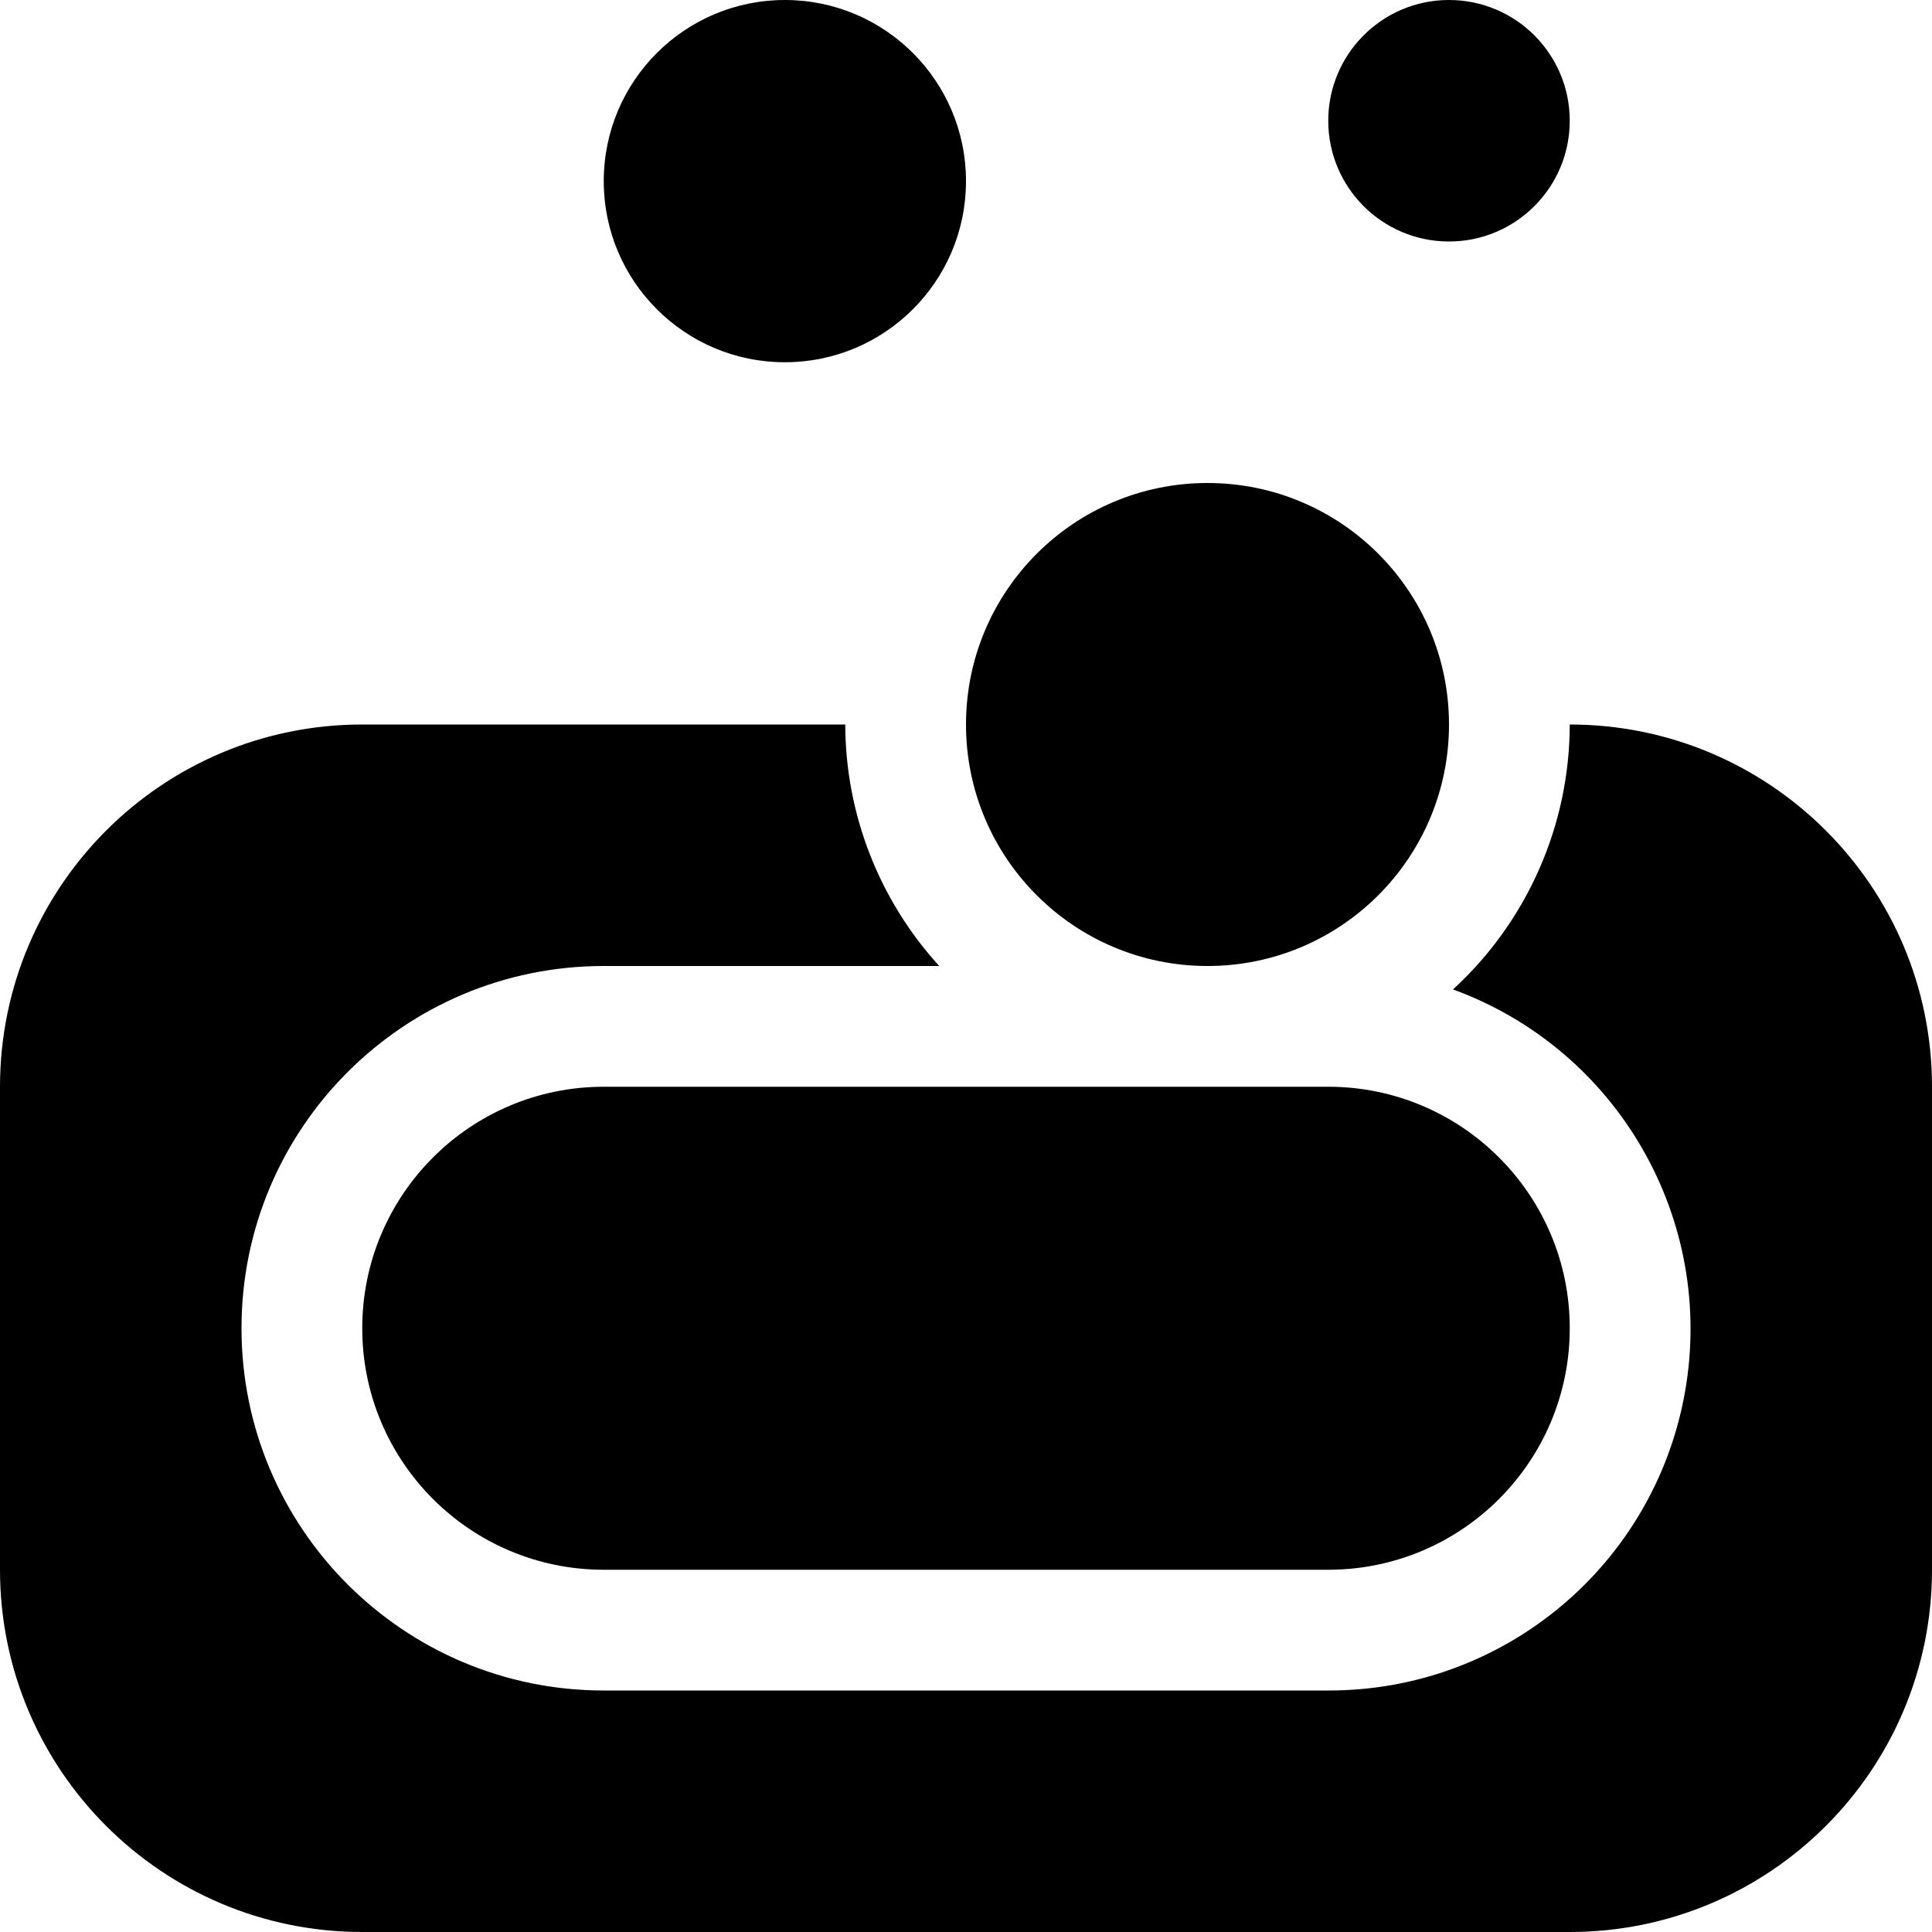
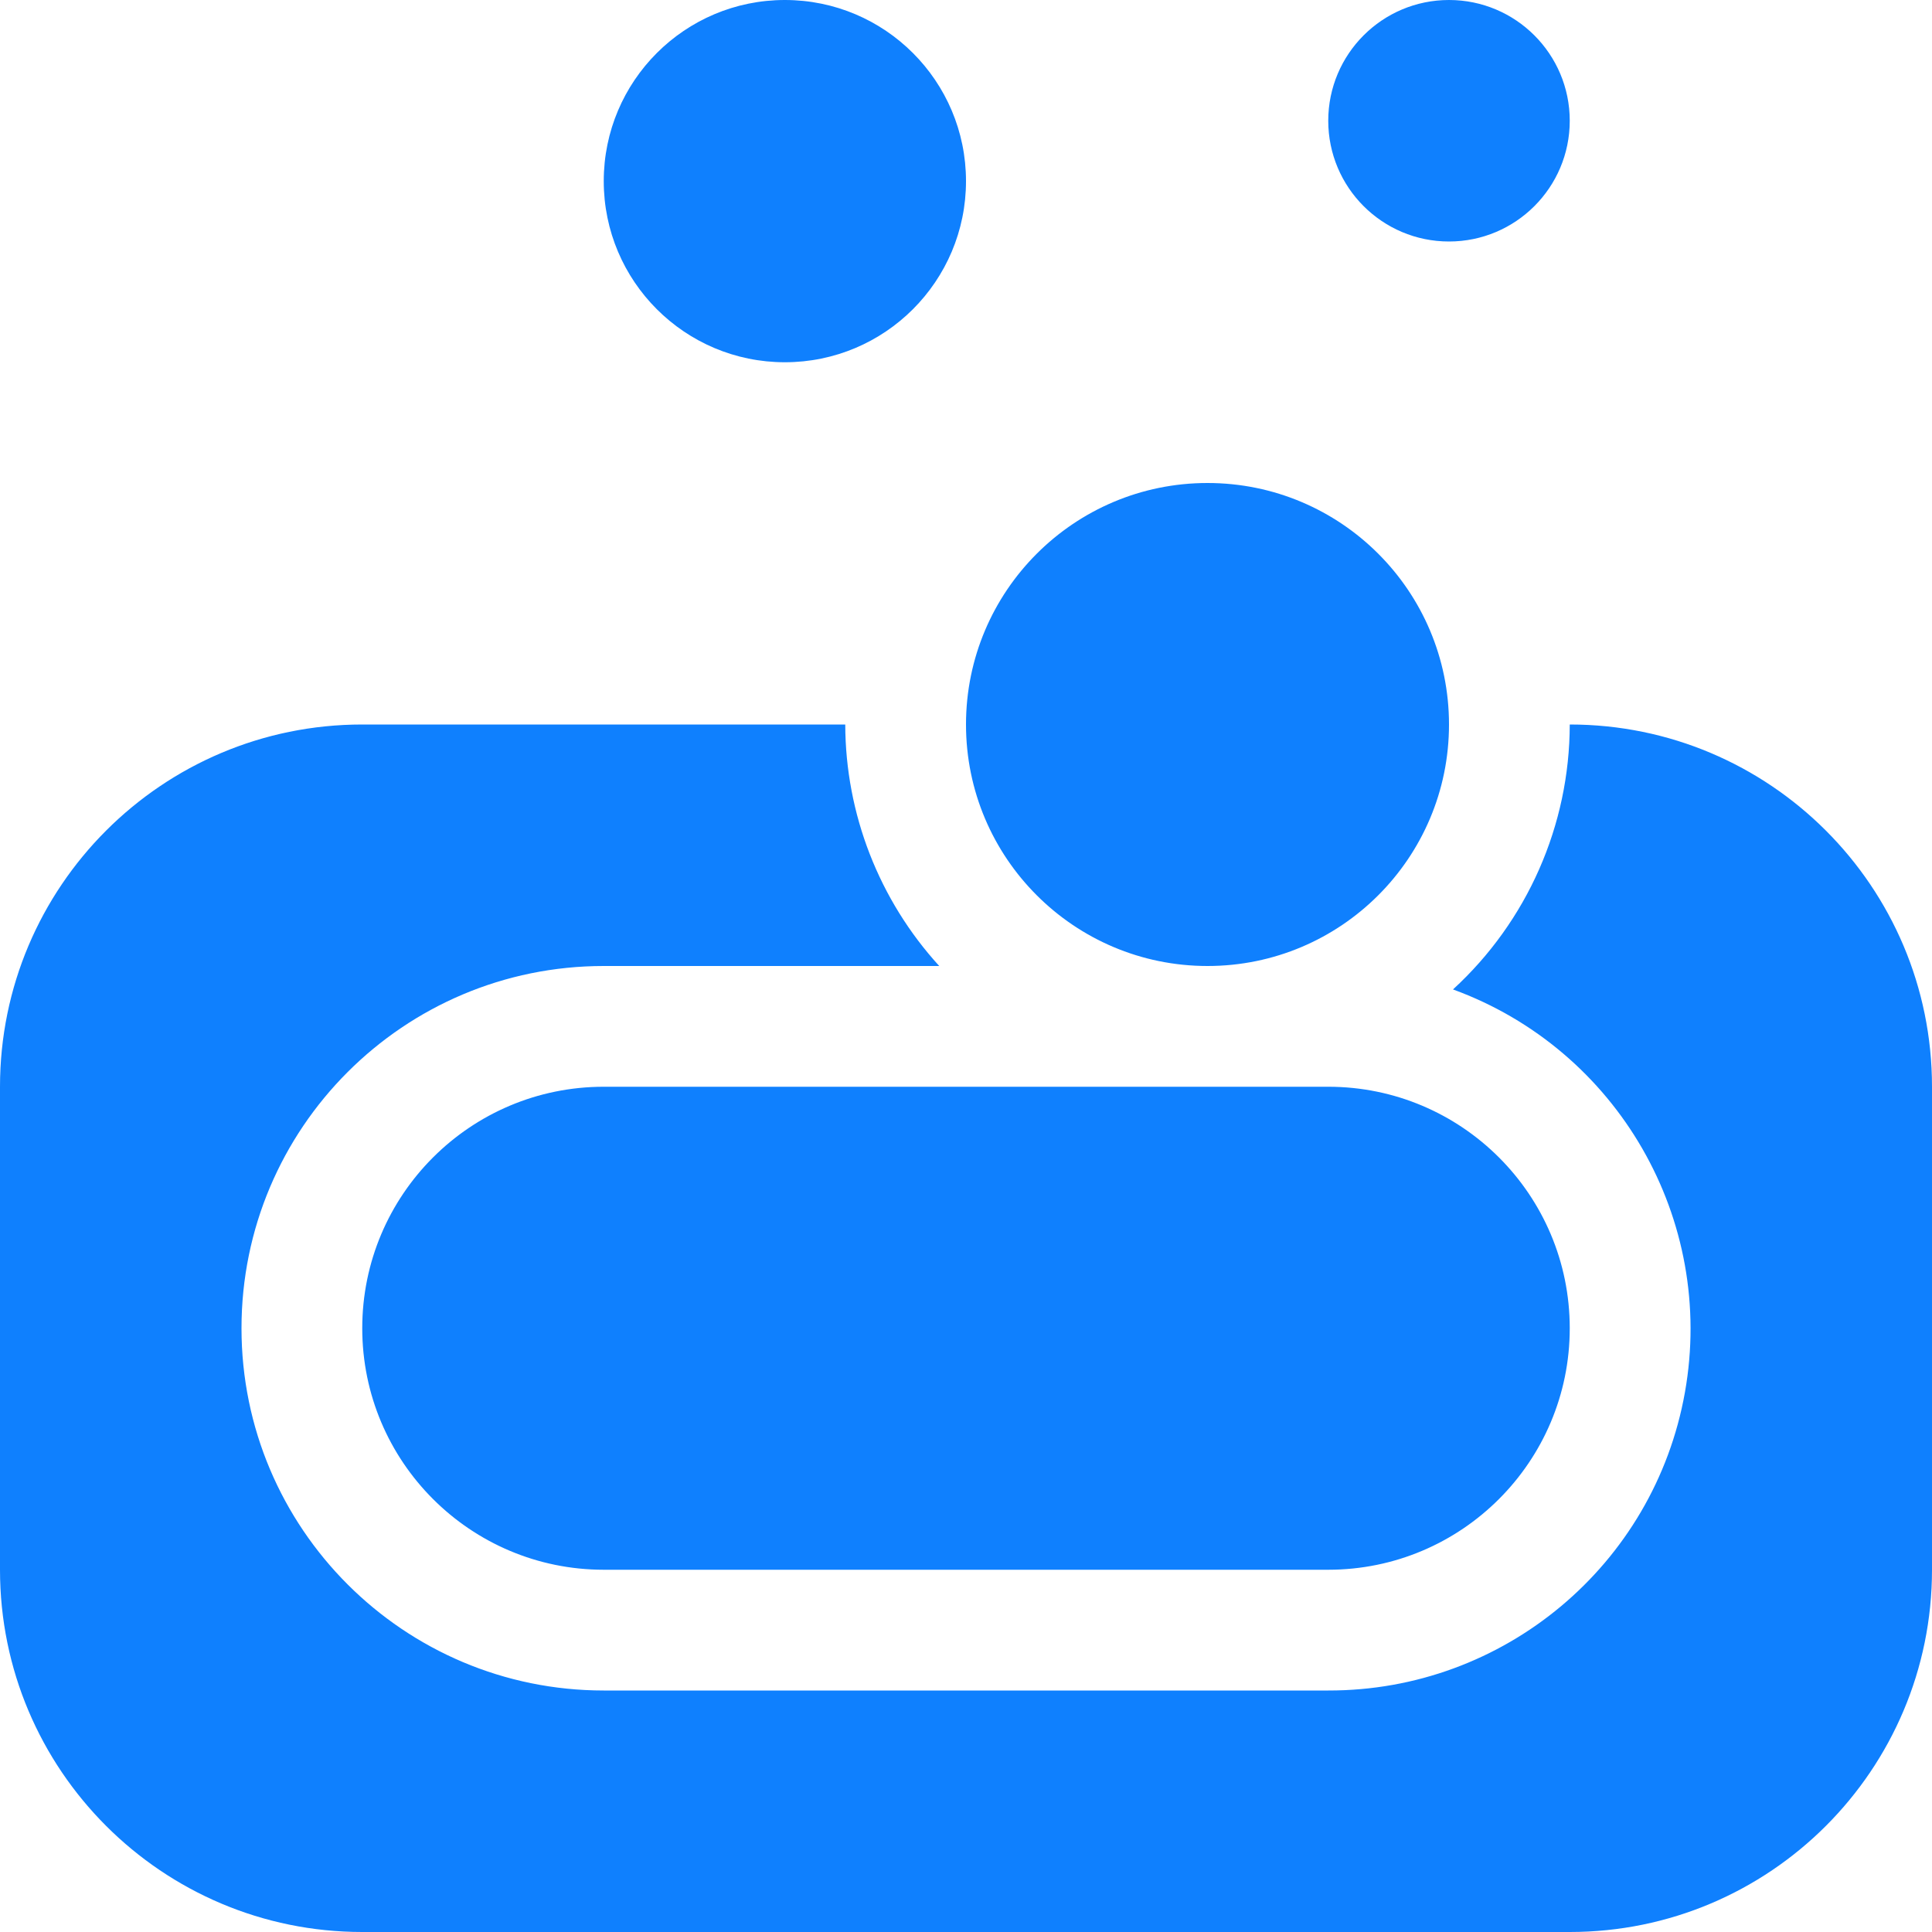
<svg xmlns="http://www.w3.org/2000/svg" aria-hidden="true" focusable="false" data-prefix="fas" data-icon="soap" class="svg-inline--fa fa-soap fa-w-16" role="img" viewBox="0 0 512 512">
-   <path fill="currentColor" d="M416,192a95.42,95.42,0,0,1-30.94,70.21A95.8,95.8,0,0,1,352,448H160a96,96,0,0,1,0-192h88.91A95.3,95.3,0,0,1,224,192H96A96,96,0,0,0,0,288V416a96,96,0,0,0,96,96H416a96,96,0,0,0,96-96V288A96,96,0,0,0,416,192Zm-96,64a64,64,0,1,0-64-64A64,64,0,0,0,320,256ZM208,96a48,48,0,1,0-48-48A48,48,0,0,0,208,96ZM384,64a32,32,0,1,0-32-32A32,32,0,0,0,384,64ZM160,288a64,64,0,0,0,0,128H352a64,64,0,0,0,0-128Z" />
+   <path fill="#0F80FE" d="M416,192a95.42,95.42,0,0,1-30.94,70.21A95.8,95.8,0,0,1,352,448H160a96,96,0,0,1,0-192h88.91A95.3,95.3,0,0,1,224,192H96A96,96,0,0,0,0,288V416a96,96,0,0,0,96,96H416a96,96,0,0,0,96-96V288A96,96,0,0,0,416,192Zm-96,64a64,64,0,1,0-64-64A64,64,0,0,0,320,256ZM208,96a48,48,0,1,0-48-48A48,48,0,0,0,208,96ZM384,64a32,32,0,1,0-32-32A32,32,0,0,0,384,64ZM160,288a64,64,0,0,0,0,128H352a64,64,0,0,0,0-128Z" />
</svg>
